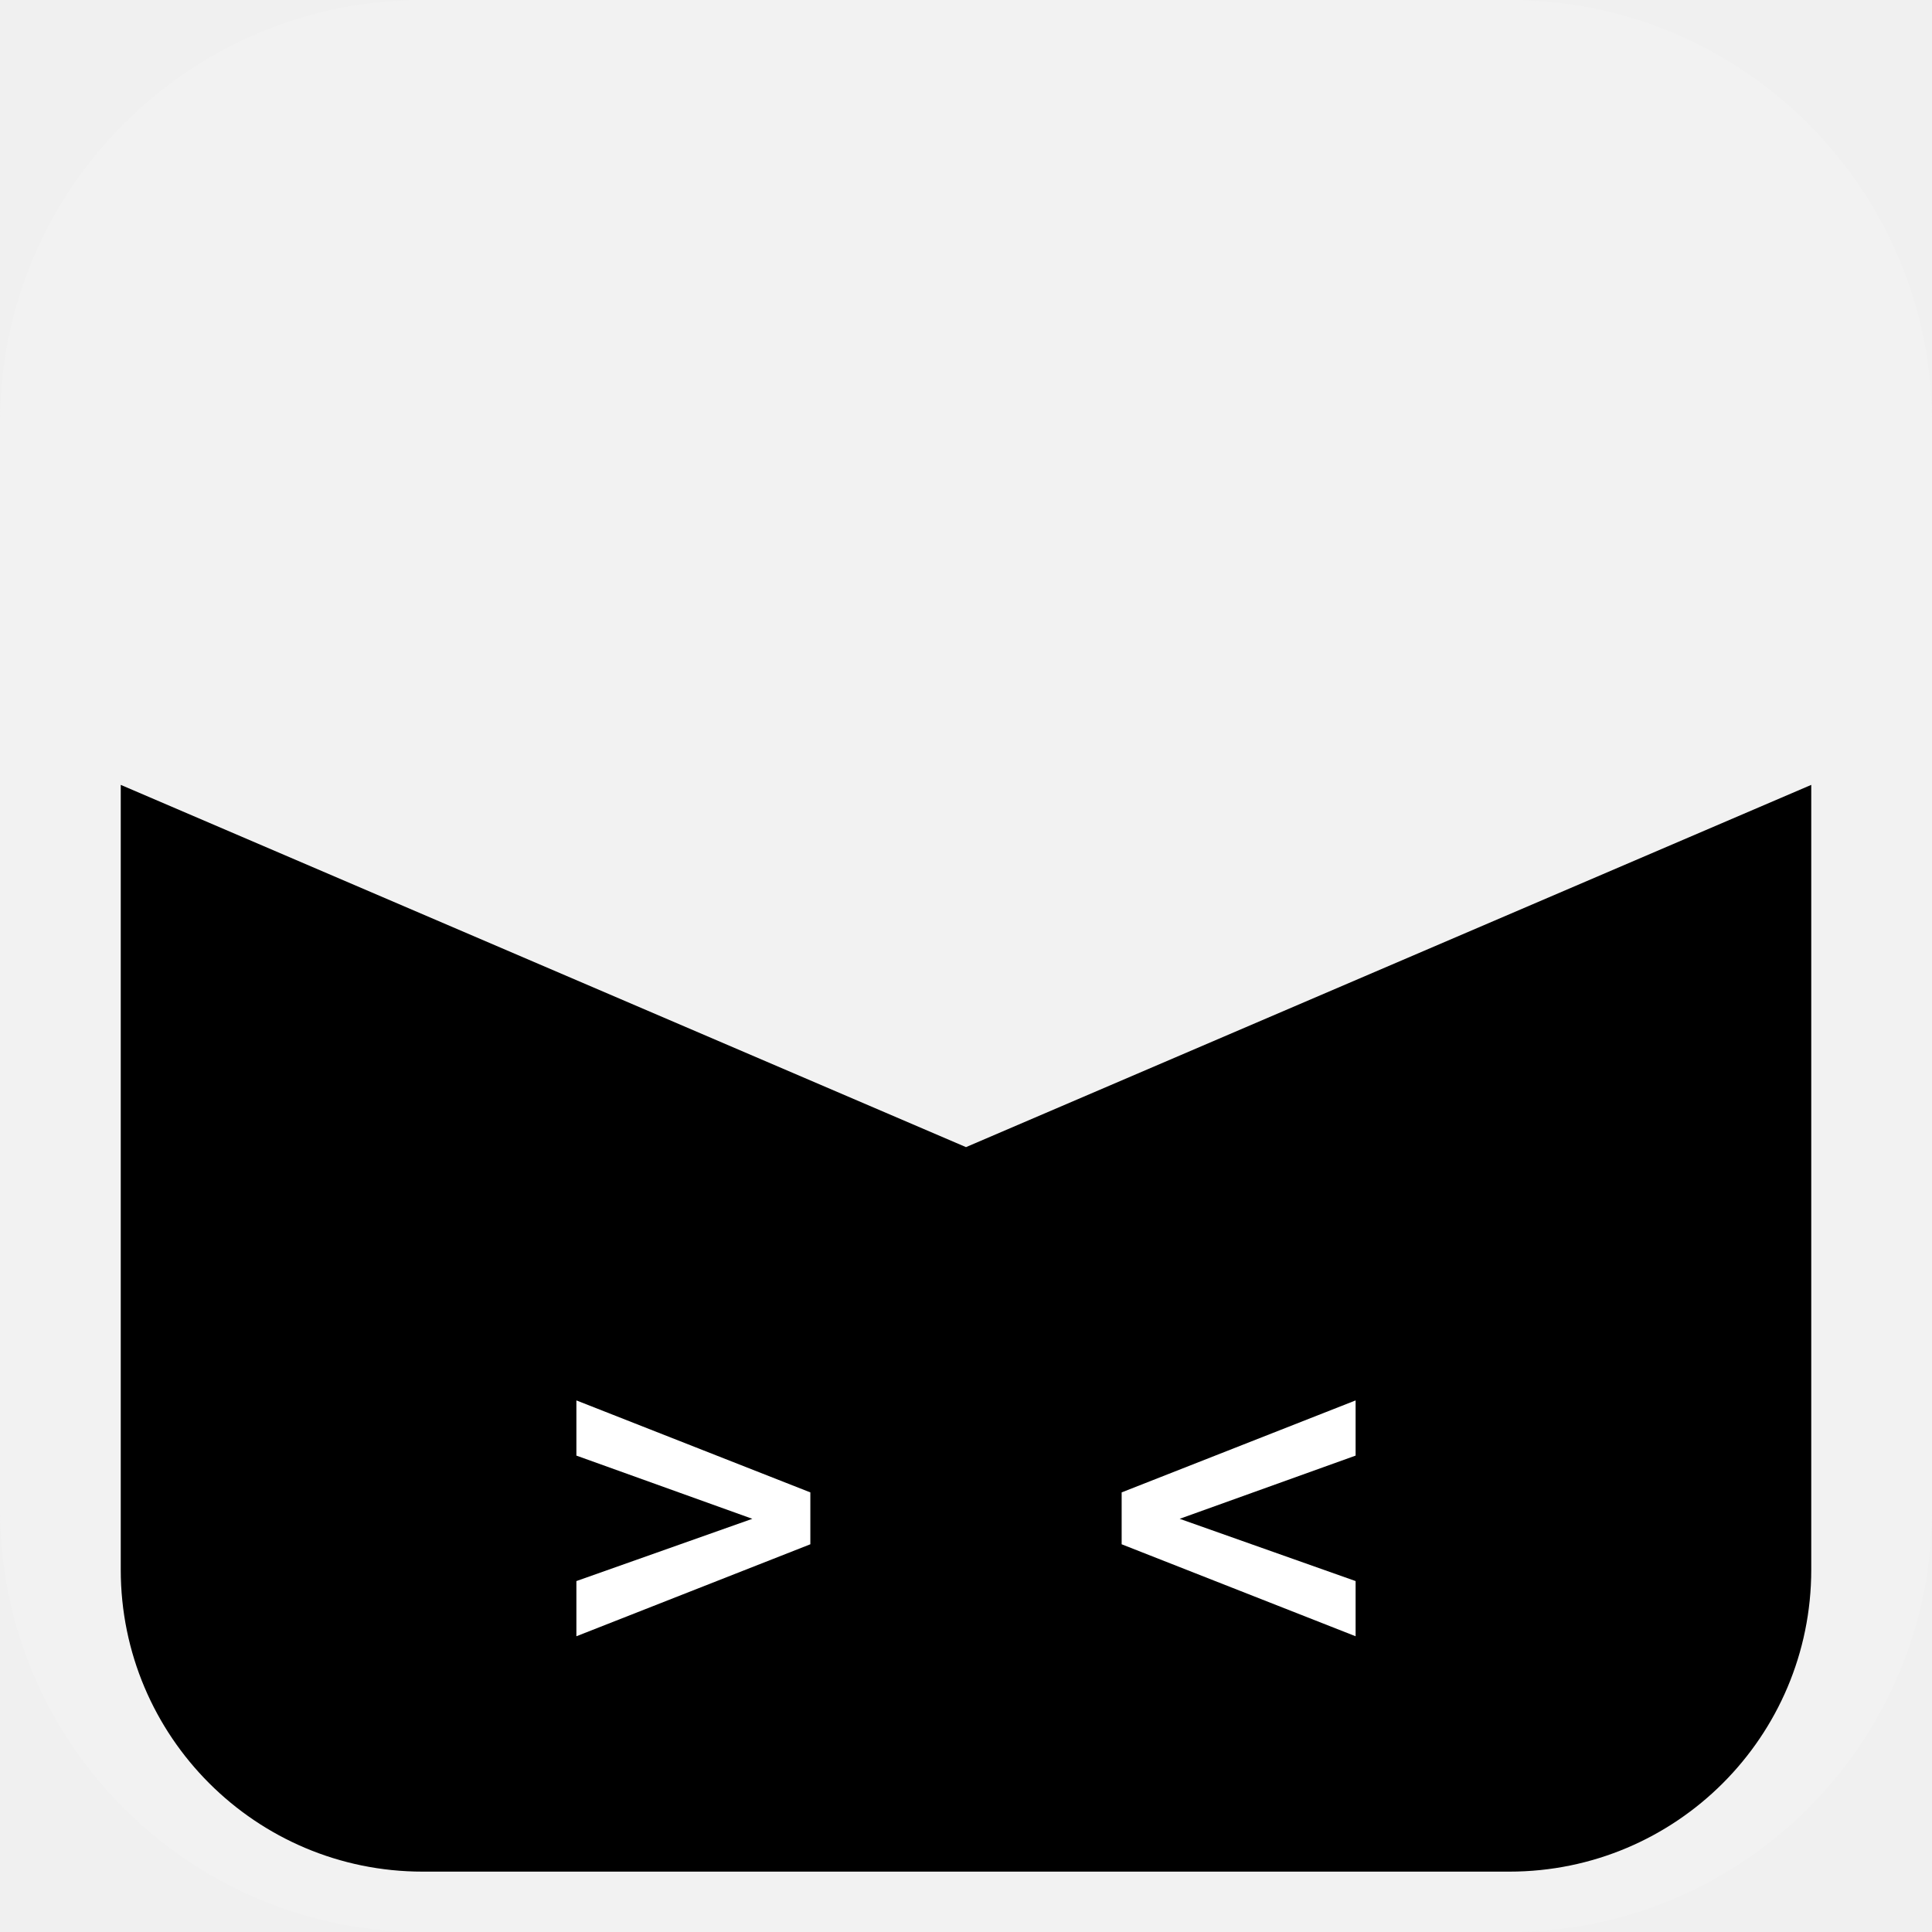
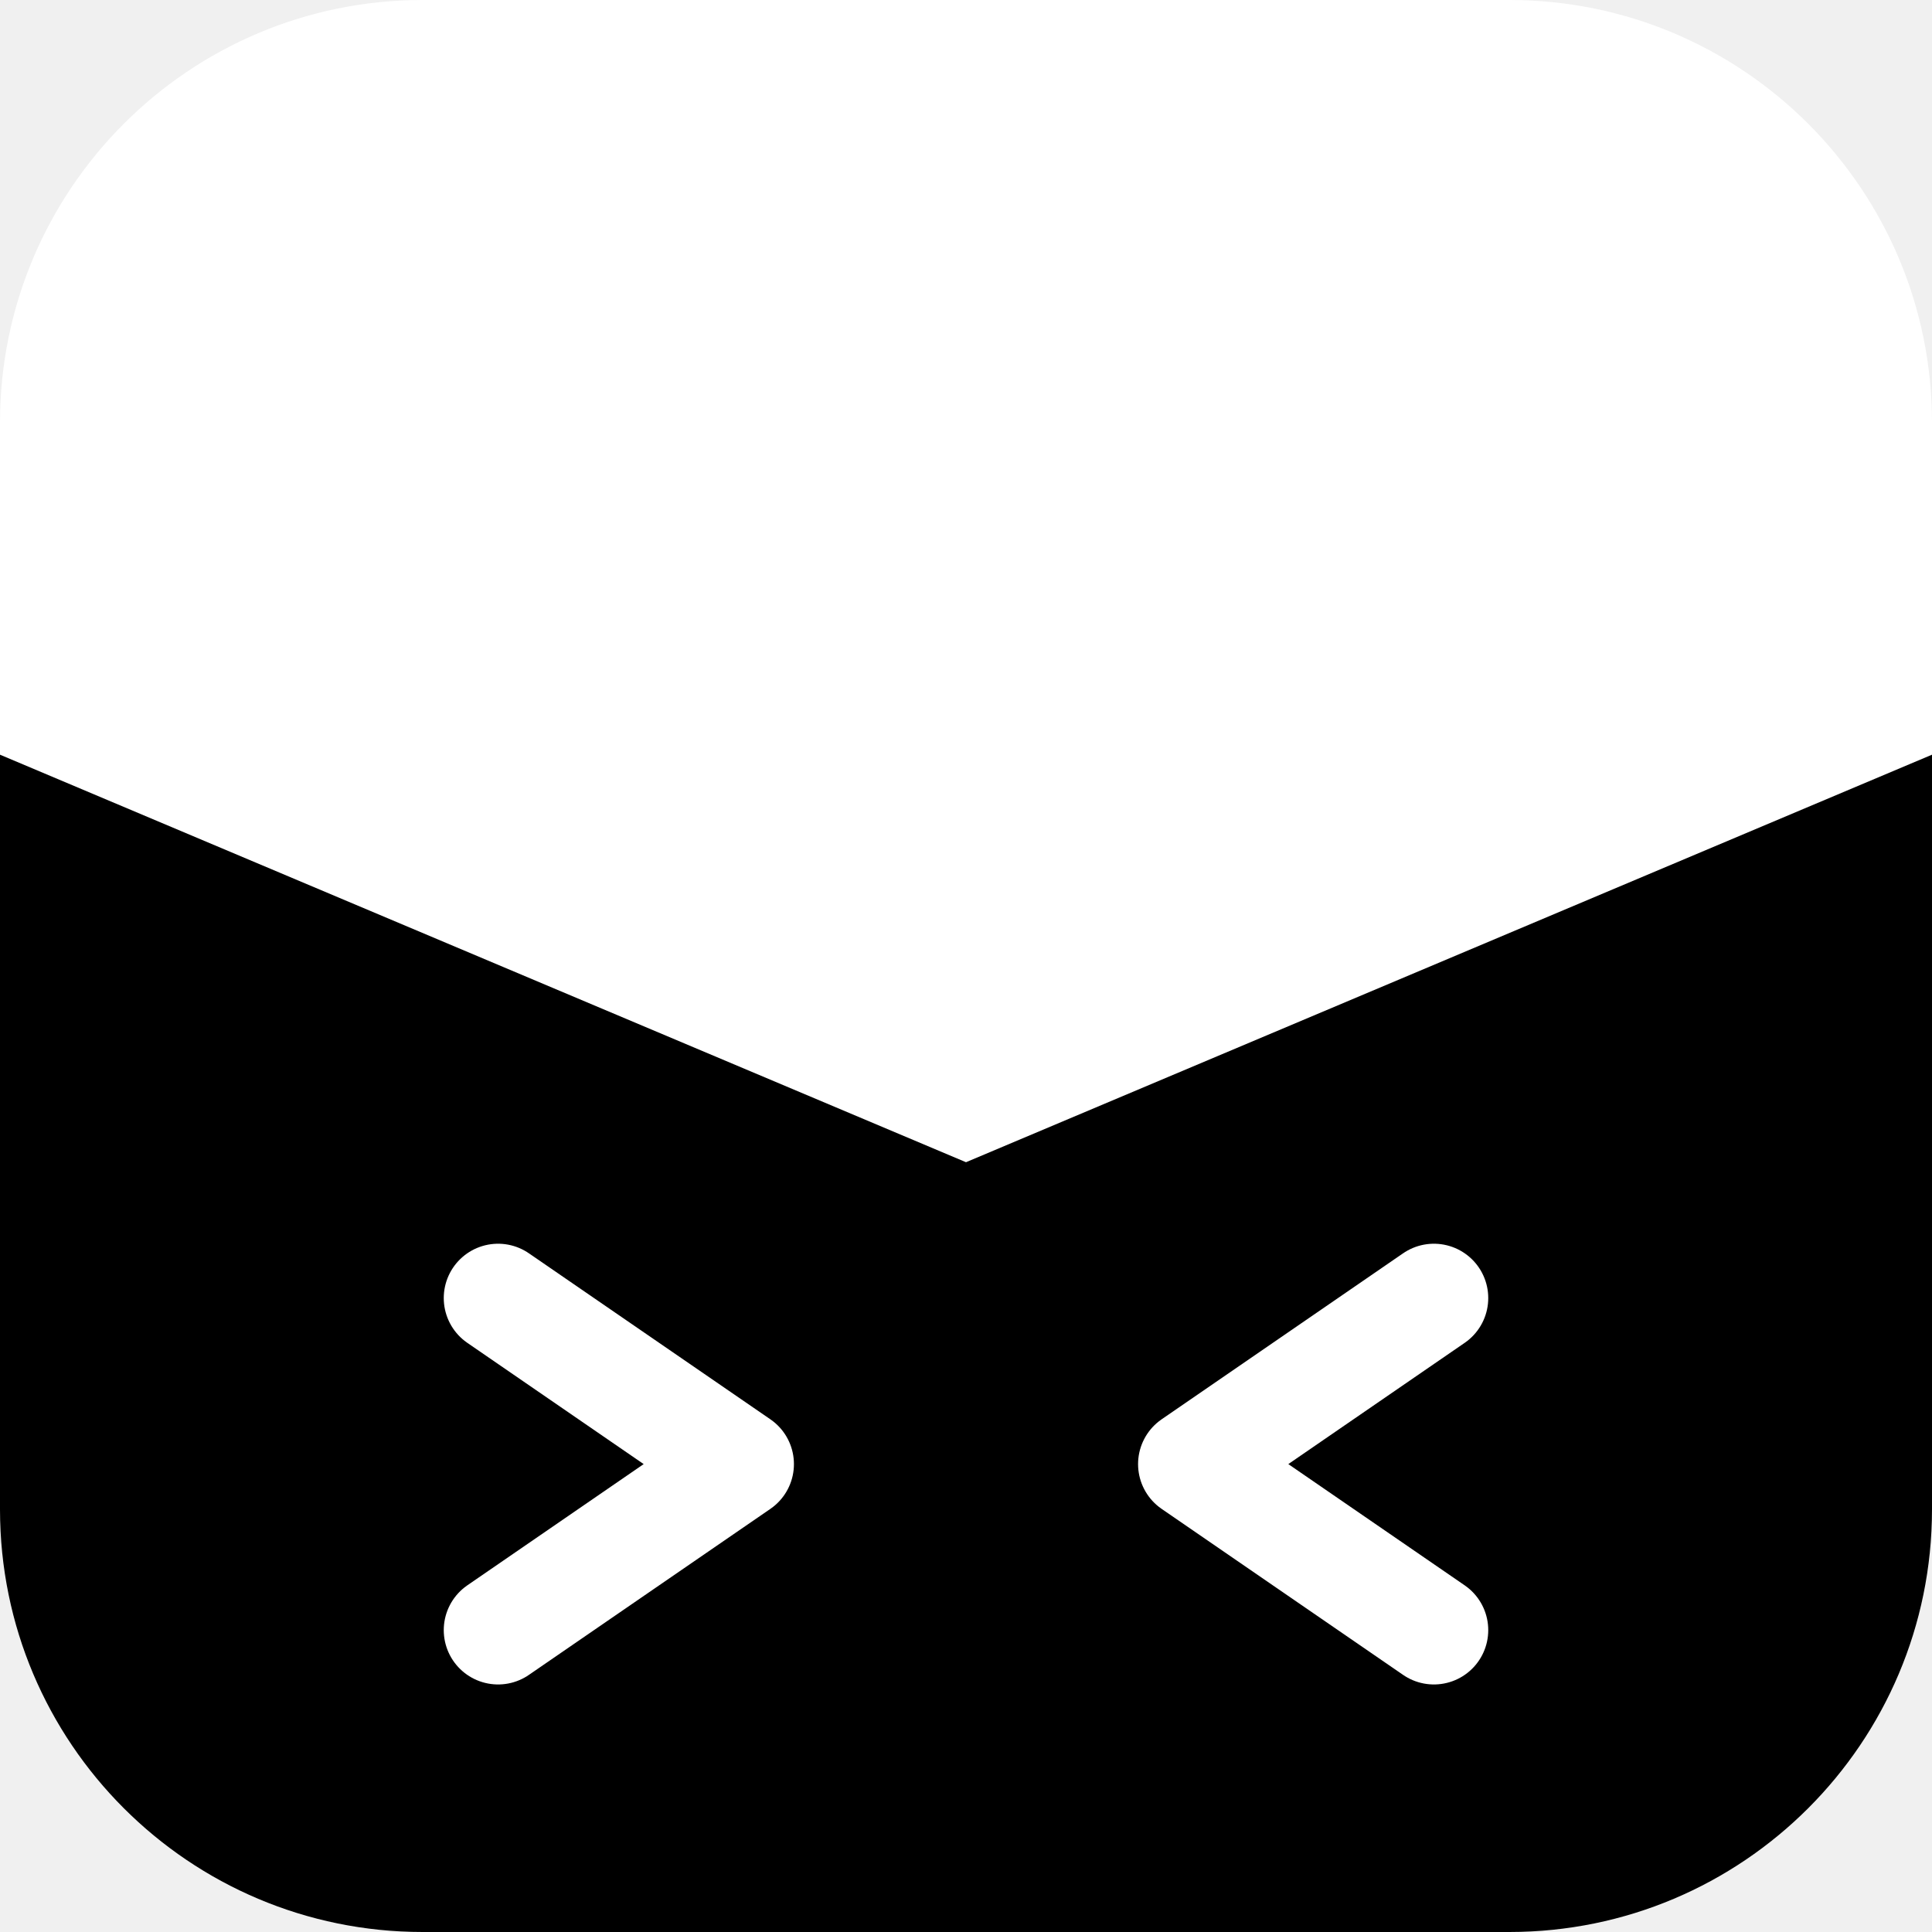
<svg xmlns="http://www.w3.org/2000/svg" viewBox="0 0 64 64">
-   <rect width="64" height="64" rx="14" fill="#f2f2f2" />
-   <path d="M4 26 32 38 60 26V52a10 10 0 0 1-10 10H14A10 10 0 0 1 4 52z" fill="#000" />
-   <text x="32" y="55" text-anchor="middle" fill="#fff" font-family="monospace" font-weight="700" font-size="15">&gt; &lt;</text>
+   <clipPath id="r">
+     <rect width="64" height="64" rx="14" />
+   </clipPath>
+   <g clip-path="url(#r)">
+     <rect width="64" height="64" fill="#fff" />
+     <path d="M0 25 32 38.5 64 25V64H0z" fill="#000" />
+     <path d="M16.5 43 24.5 48.5 16.5 54M47.5 43 39.5 48.5 47.5 54" fill="none" stroke="#fff" stroke-width="3.6" stroke-linecap="round" stroke-linejoin="round" />
+   </g>
</svg>
